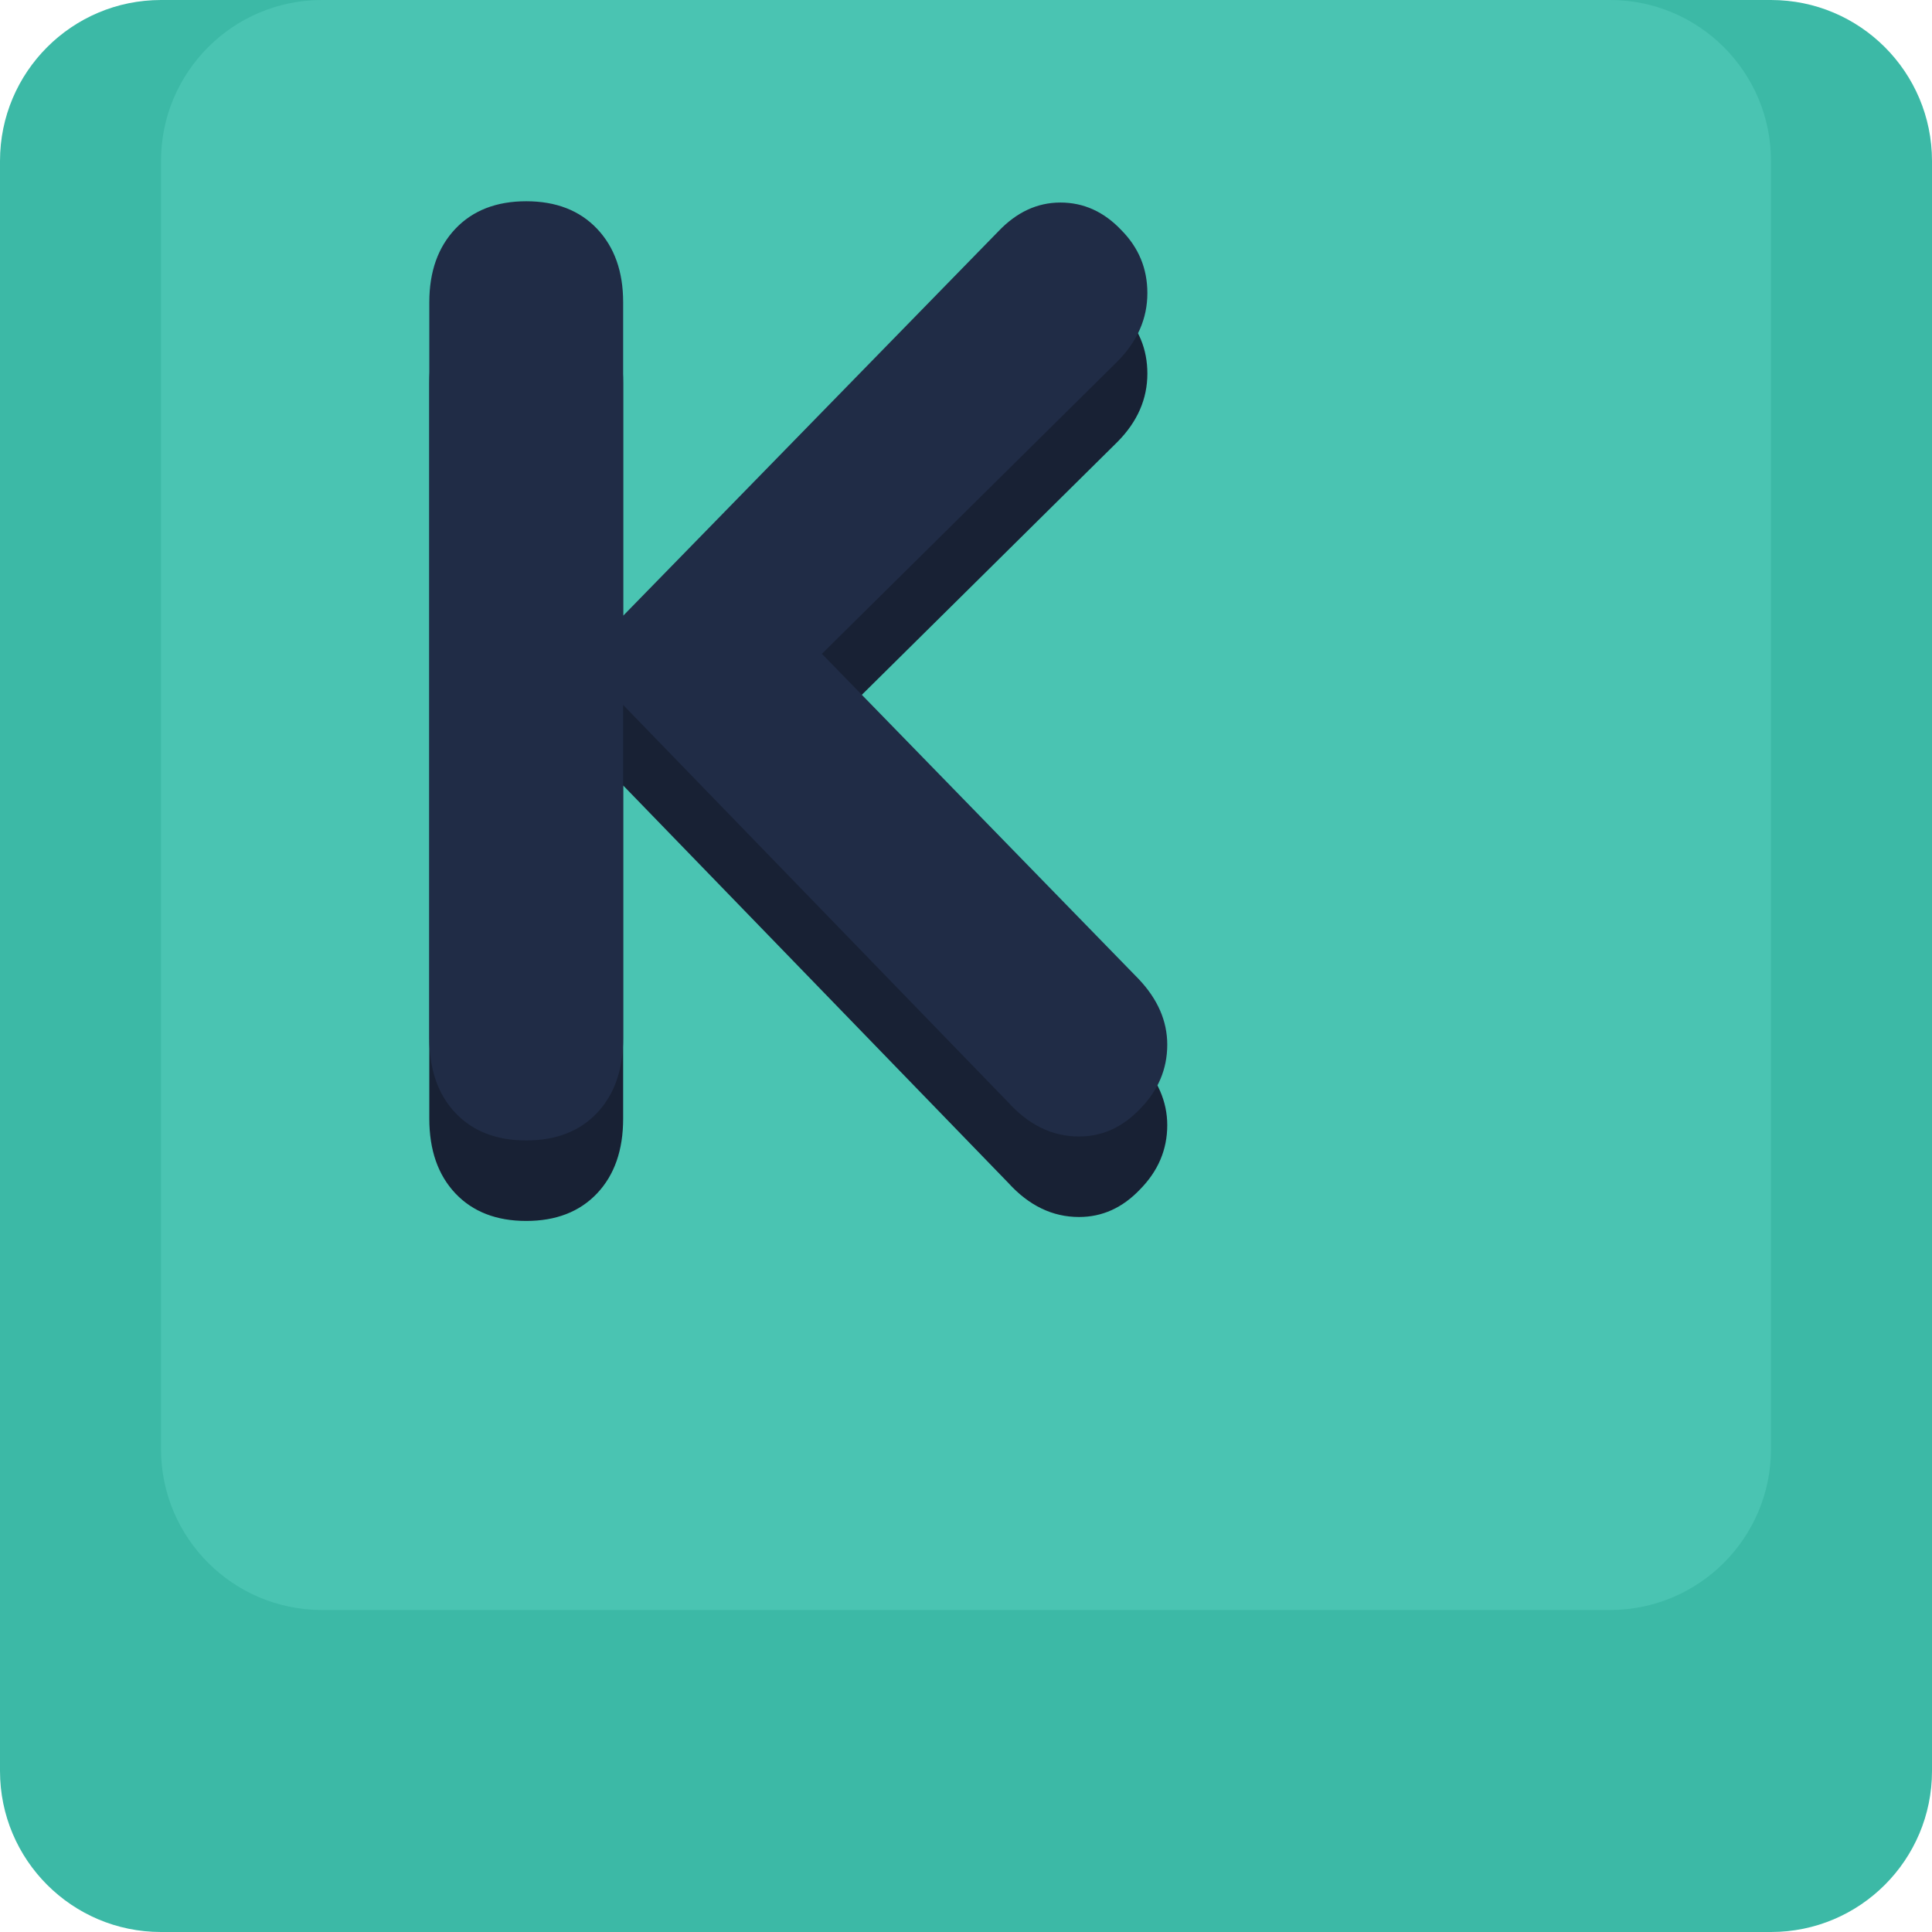
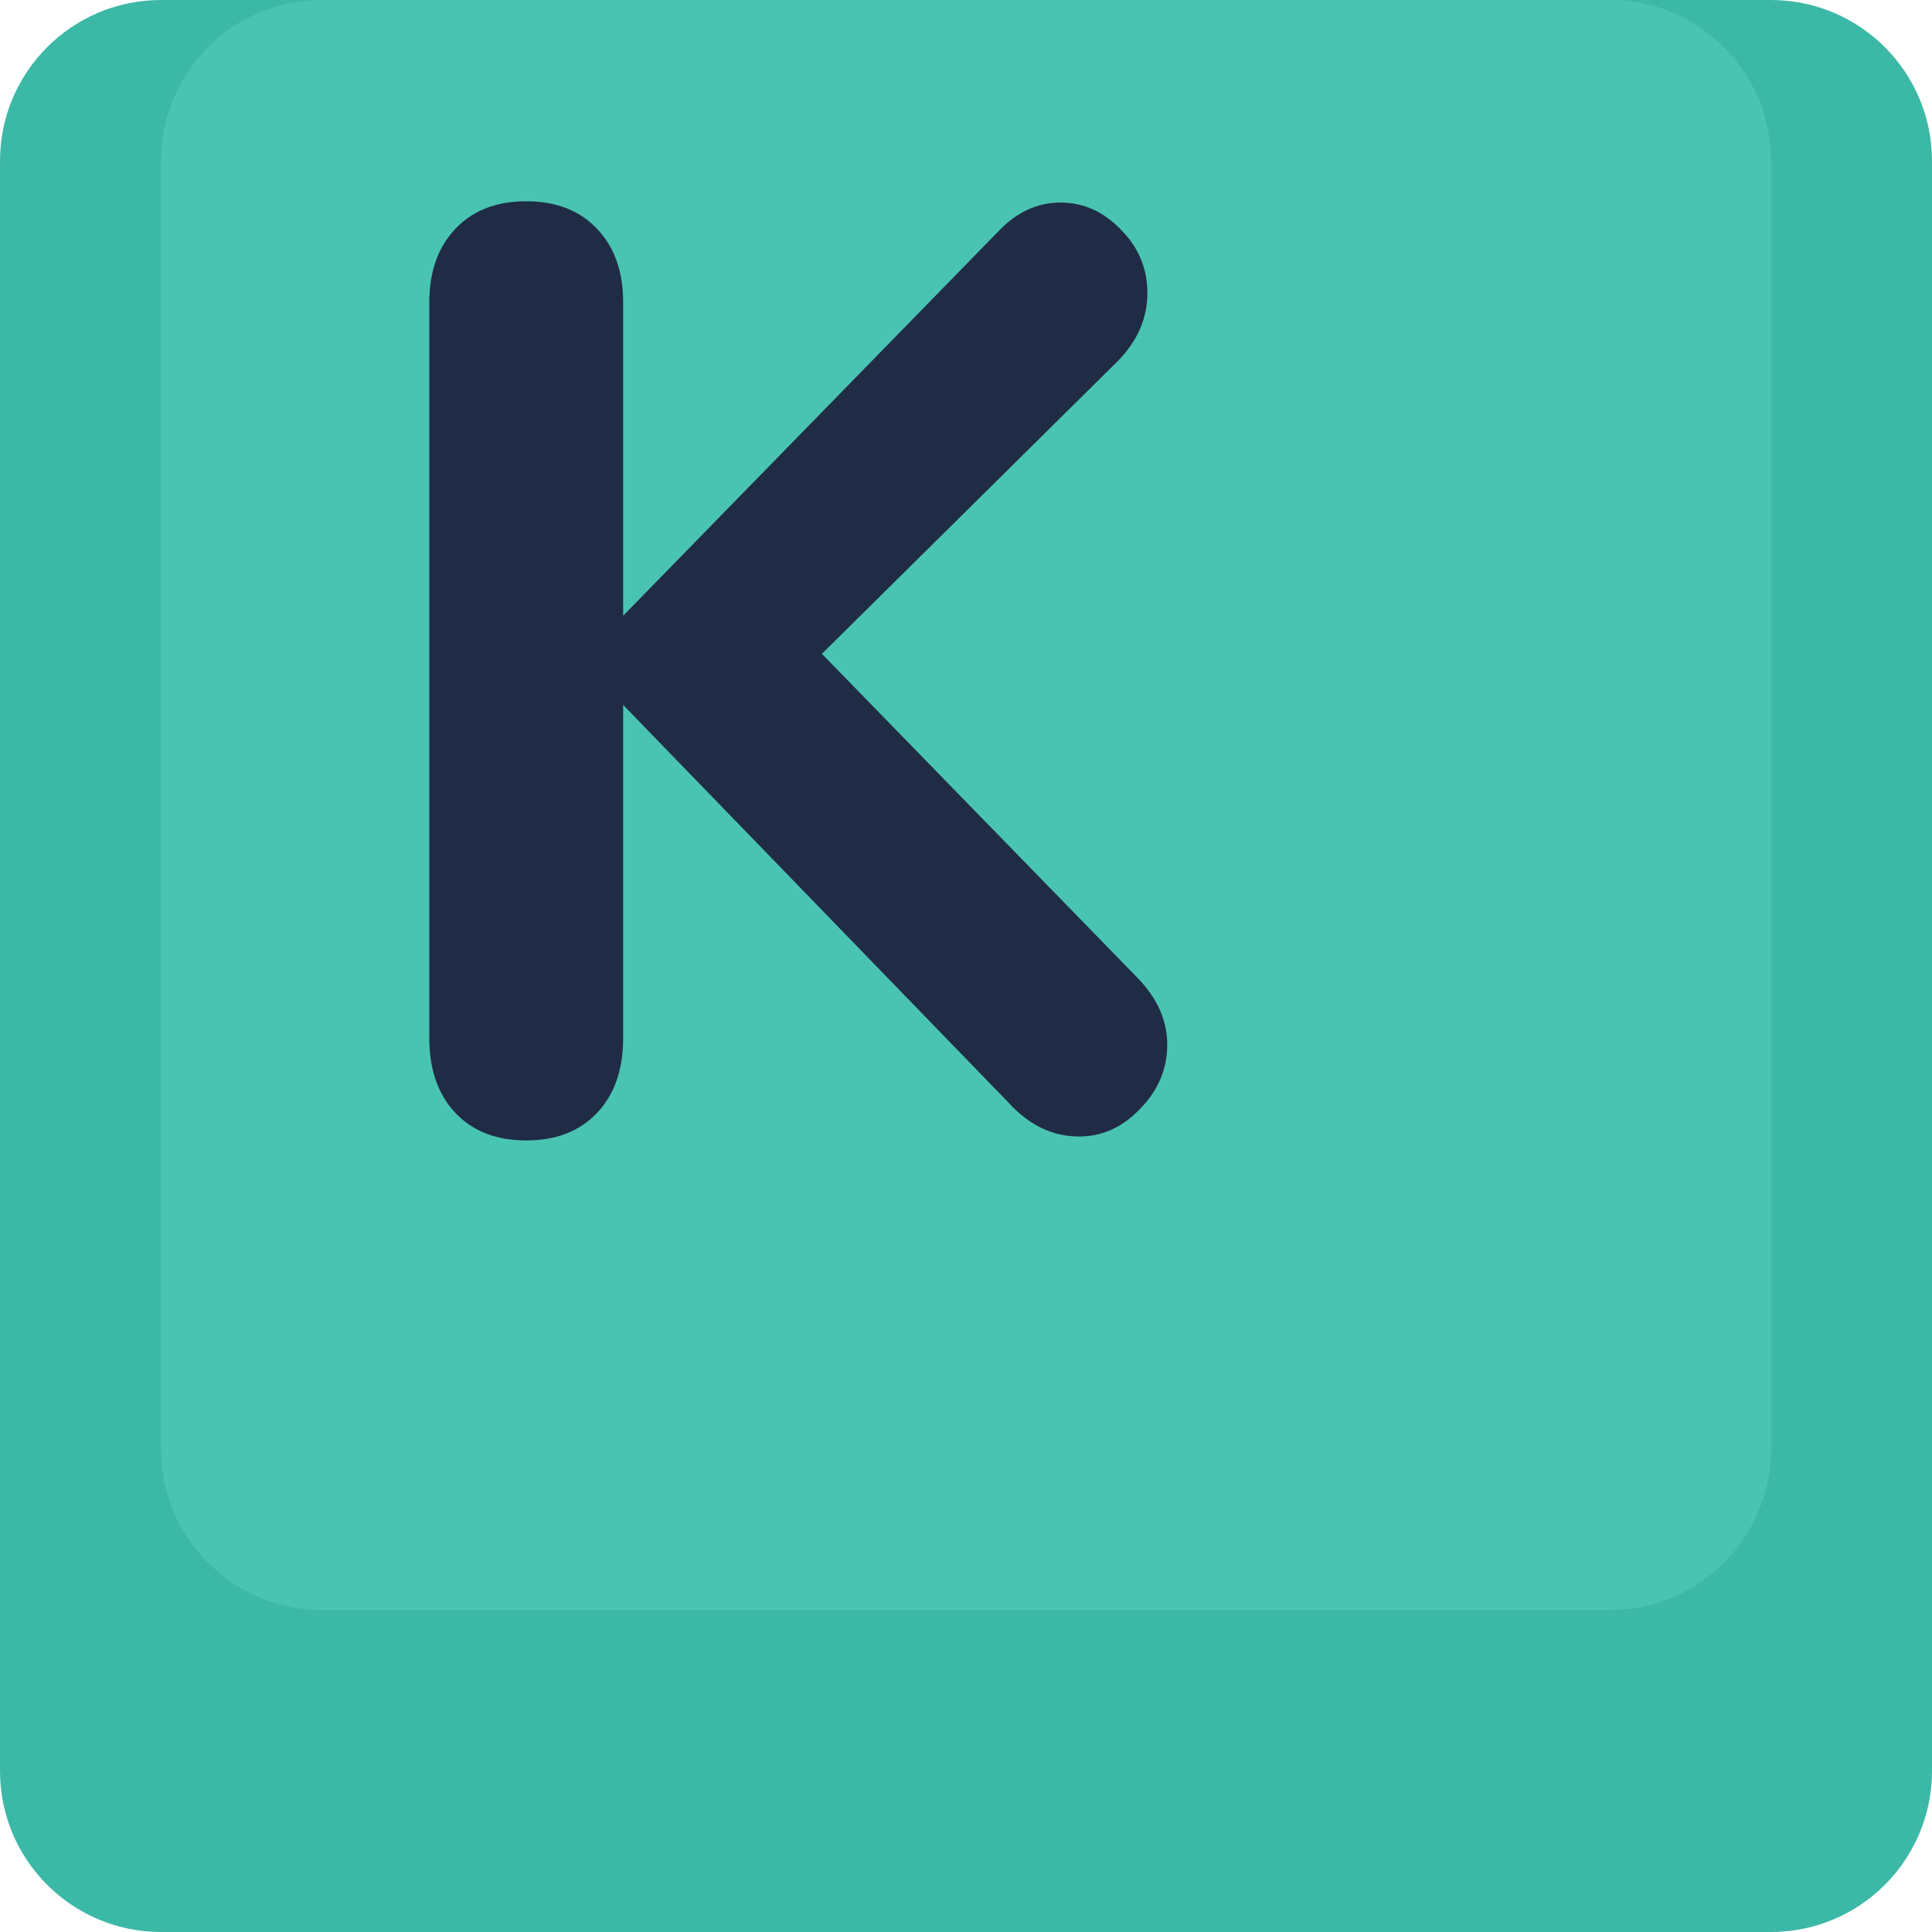
<svg xmlns="http://www.w3.org/2000/svg" viewBox="0 0 24 24" fill="none">
  <rect fill="hsl(171, 51%, 48%)" width="24" height="24" rx="2" />
  <rect fill="hsl(171, 51%, 53%)" x="2" width="20" height="20" rx="2" />
-   <path fill="hsl(221, 37%, 15%)" d="M14.145 13.162C14.382 13.412 14.5 13.684 14.5 13.977C14.5 14.281 14.387 14.547 14.161 14.776C13.944 15.004 13.692 15.118 13.404 15.118C13.075 15.118 12.782 14.977 12.525 14.694L7.741 9.757V13.896C7.741 14.287 7.633 14.596 7.417 14.825C7.201 15.053 6.907 15.167 6.537 15.167C6.167 15.167 5.873 15.053 5.657 14.825C5.441 14.596 5.333 14.287 5.333 13.896V4.755C5.333 4.374 5.441 4.07 5.657 3.842C5.873 3.614 6.167 3.5 6.537 3.5C6.907 3.5 7.201 3.614 7.417 3.842C7.633 4.07 7.741 4.374 7.741 4.755V8.649L12.401 3.875C12.628 3.636 12.885 3.516 13.173 3.516C13.461 3.516 13.713 3.63 13.929 3.858C14.145 4.076 14.253 4.336 14.253 4.641C14.253 4.956 14.13 5.238 13.883 5.488L10.21 9.122L14.145 13.162Z" />
  <path fill="hsl(221, 37%, 20%)" d="M14.145 12.162C14.382 12.412 14.5 12.684 14.5 12.977C14.5 13.281 14.387 13.547 14.161 13.776C13.944 14.004 13.692 14.118 13.404 14.118C13.075 14.118 12.782 13.977 12.525 13.694L7.741 8.757V12.896C7.741 13.287 7.633 13.596 7.417 13.825C7.201 14.053 6.907 14.167 6.537 14.167C6.167 14.167 5.873 14.053 5.657 13.825C5.441 13.596 5.333 13.287 5.333 12.896V3.755C5.333 3.374 5.441 3.07 5.657 2.842C5.873 2.614 6.167 2.5 6.537 2.5C6.907 2.5 7.201 2.614 7.417 2.842C7.633 3.07 7.741 3.374 7.741 3.755V7.649L12.401 2.875C12.628 2.636 12.885 2.516 13.173 2.516C13.461 2.516 13.713 2.63 13.929 2.858C14.145 3.076 14.253 3.336 14.253 3.641C14.253 3.956 14.13 4.238 13.883 4.488L10.21 8.122L14.145 12.162Z" />
</svg>
